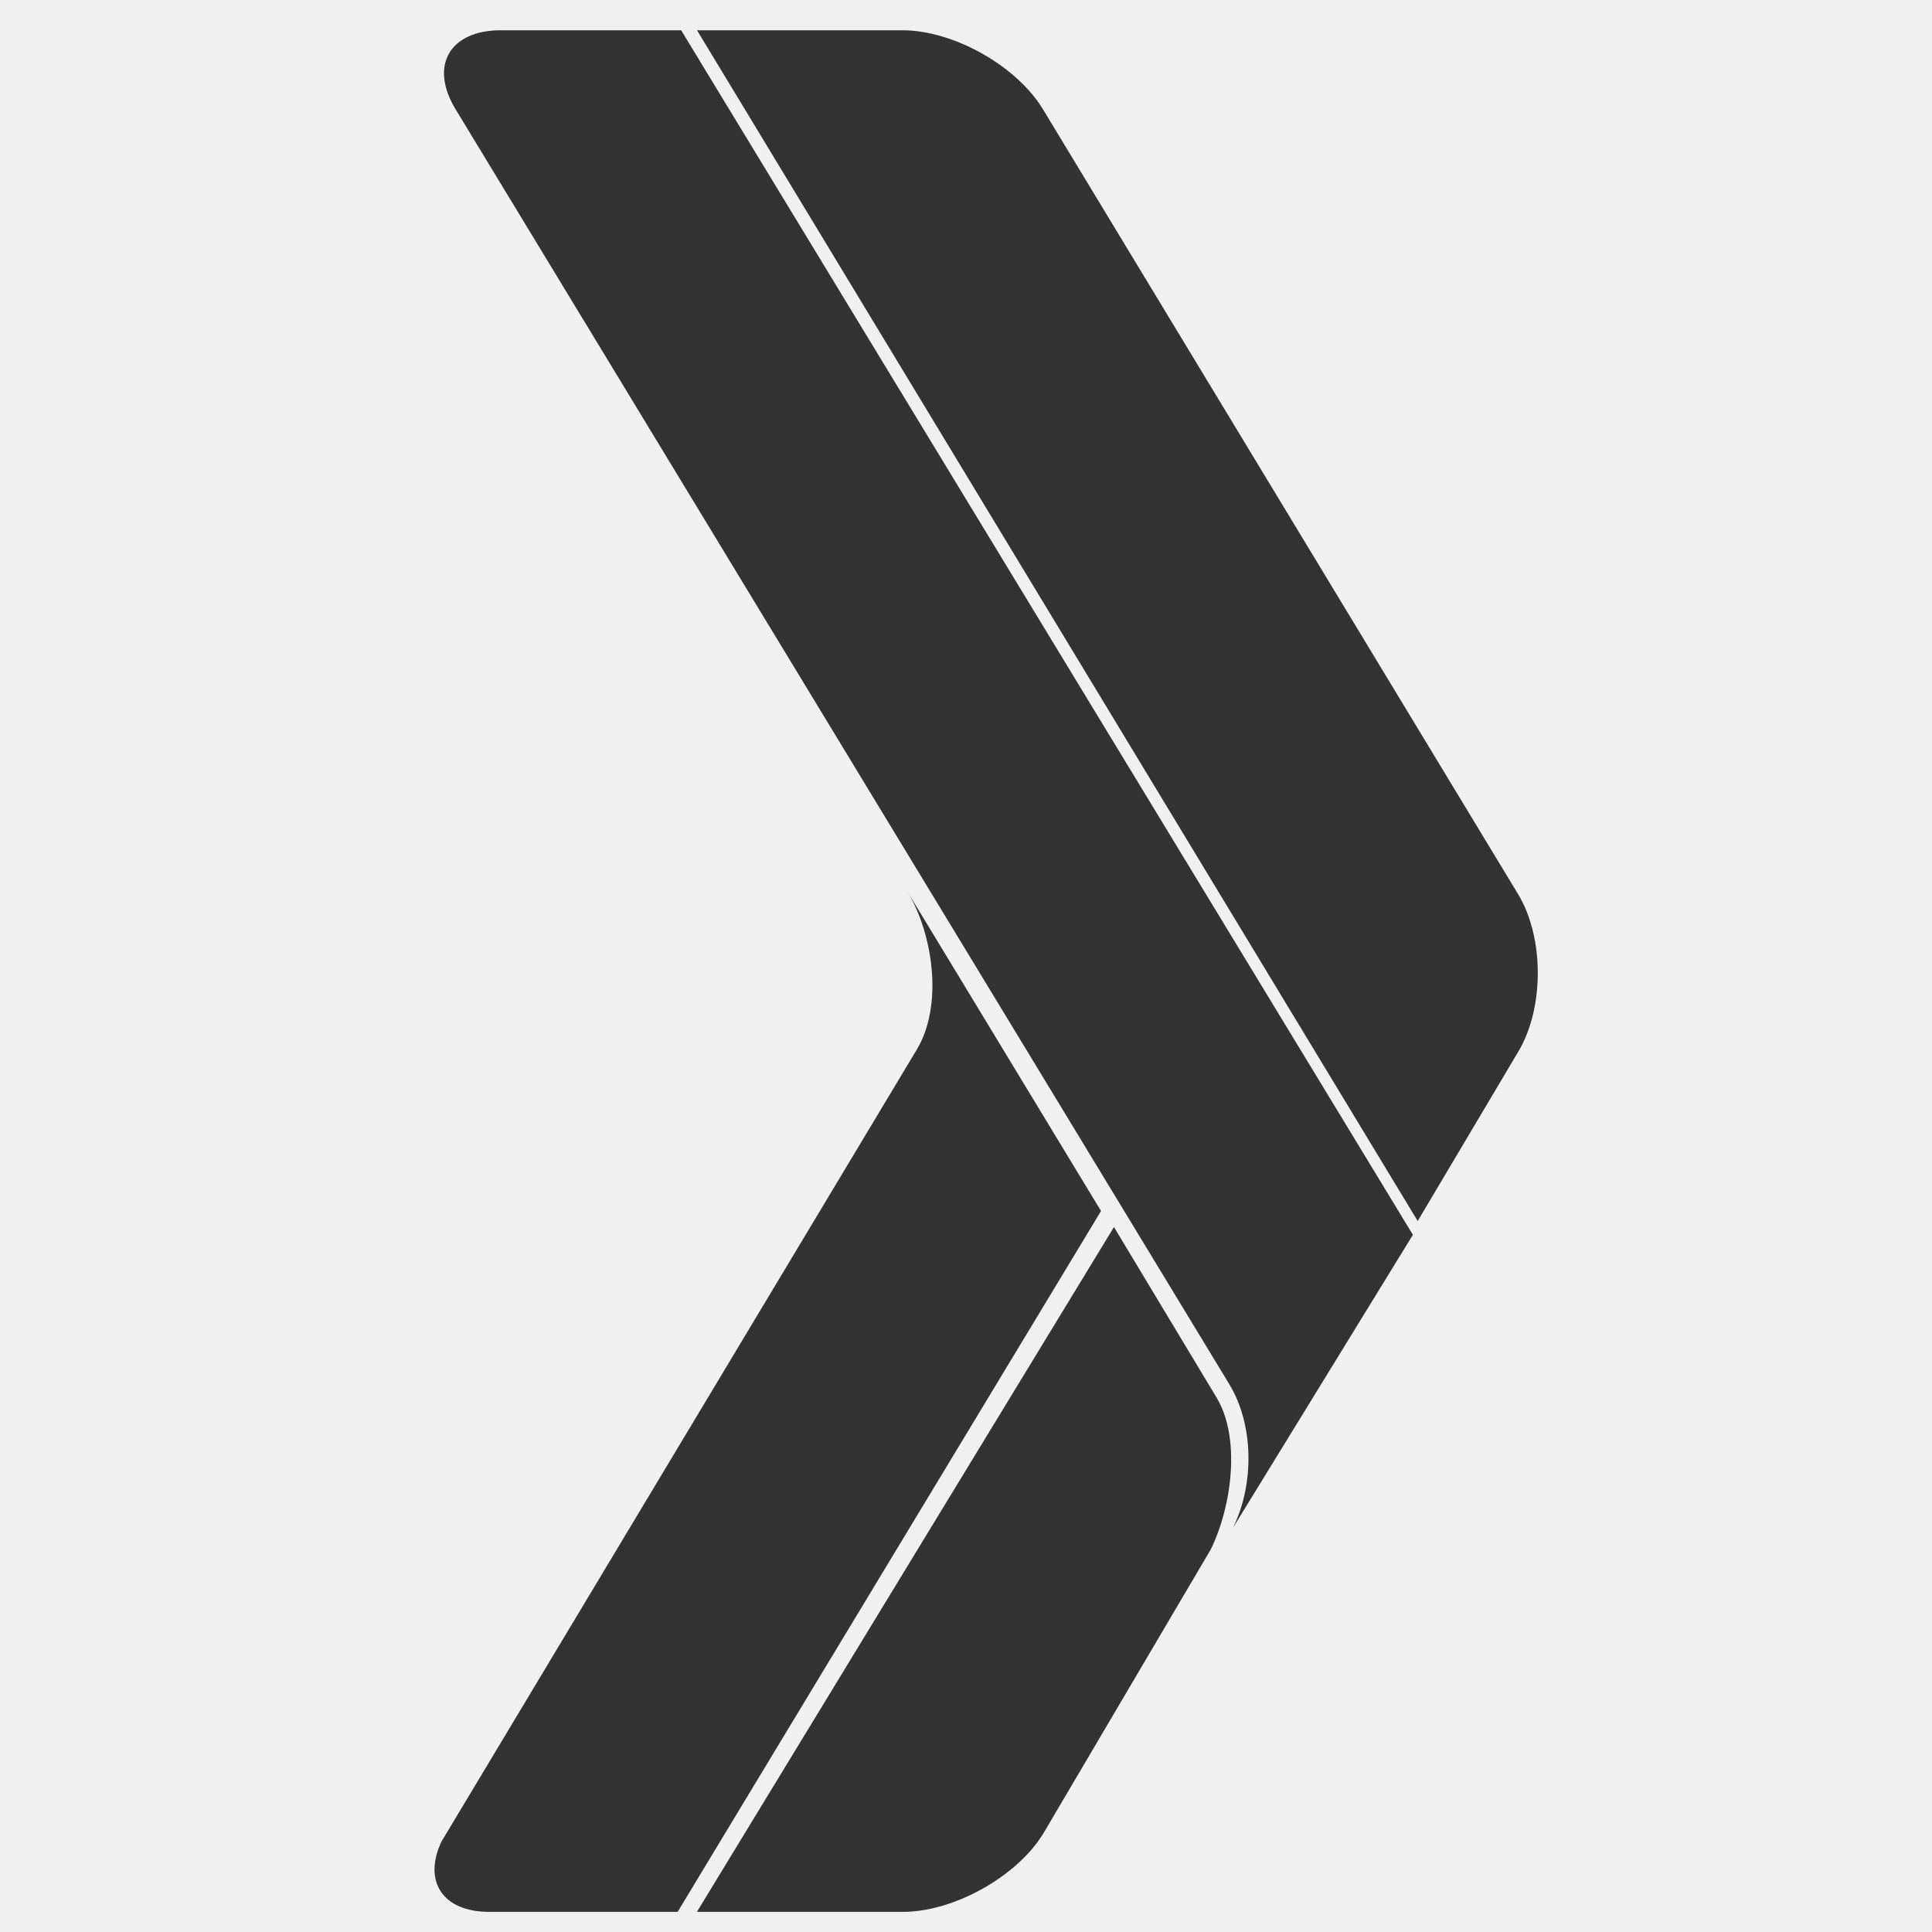
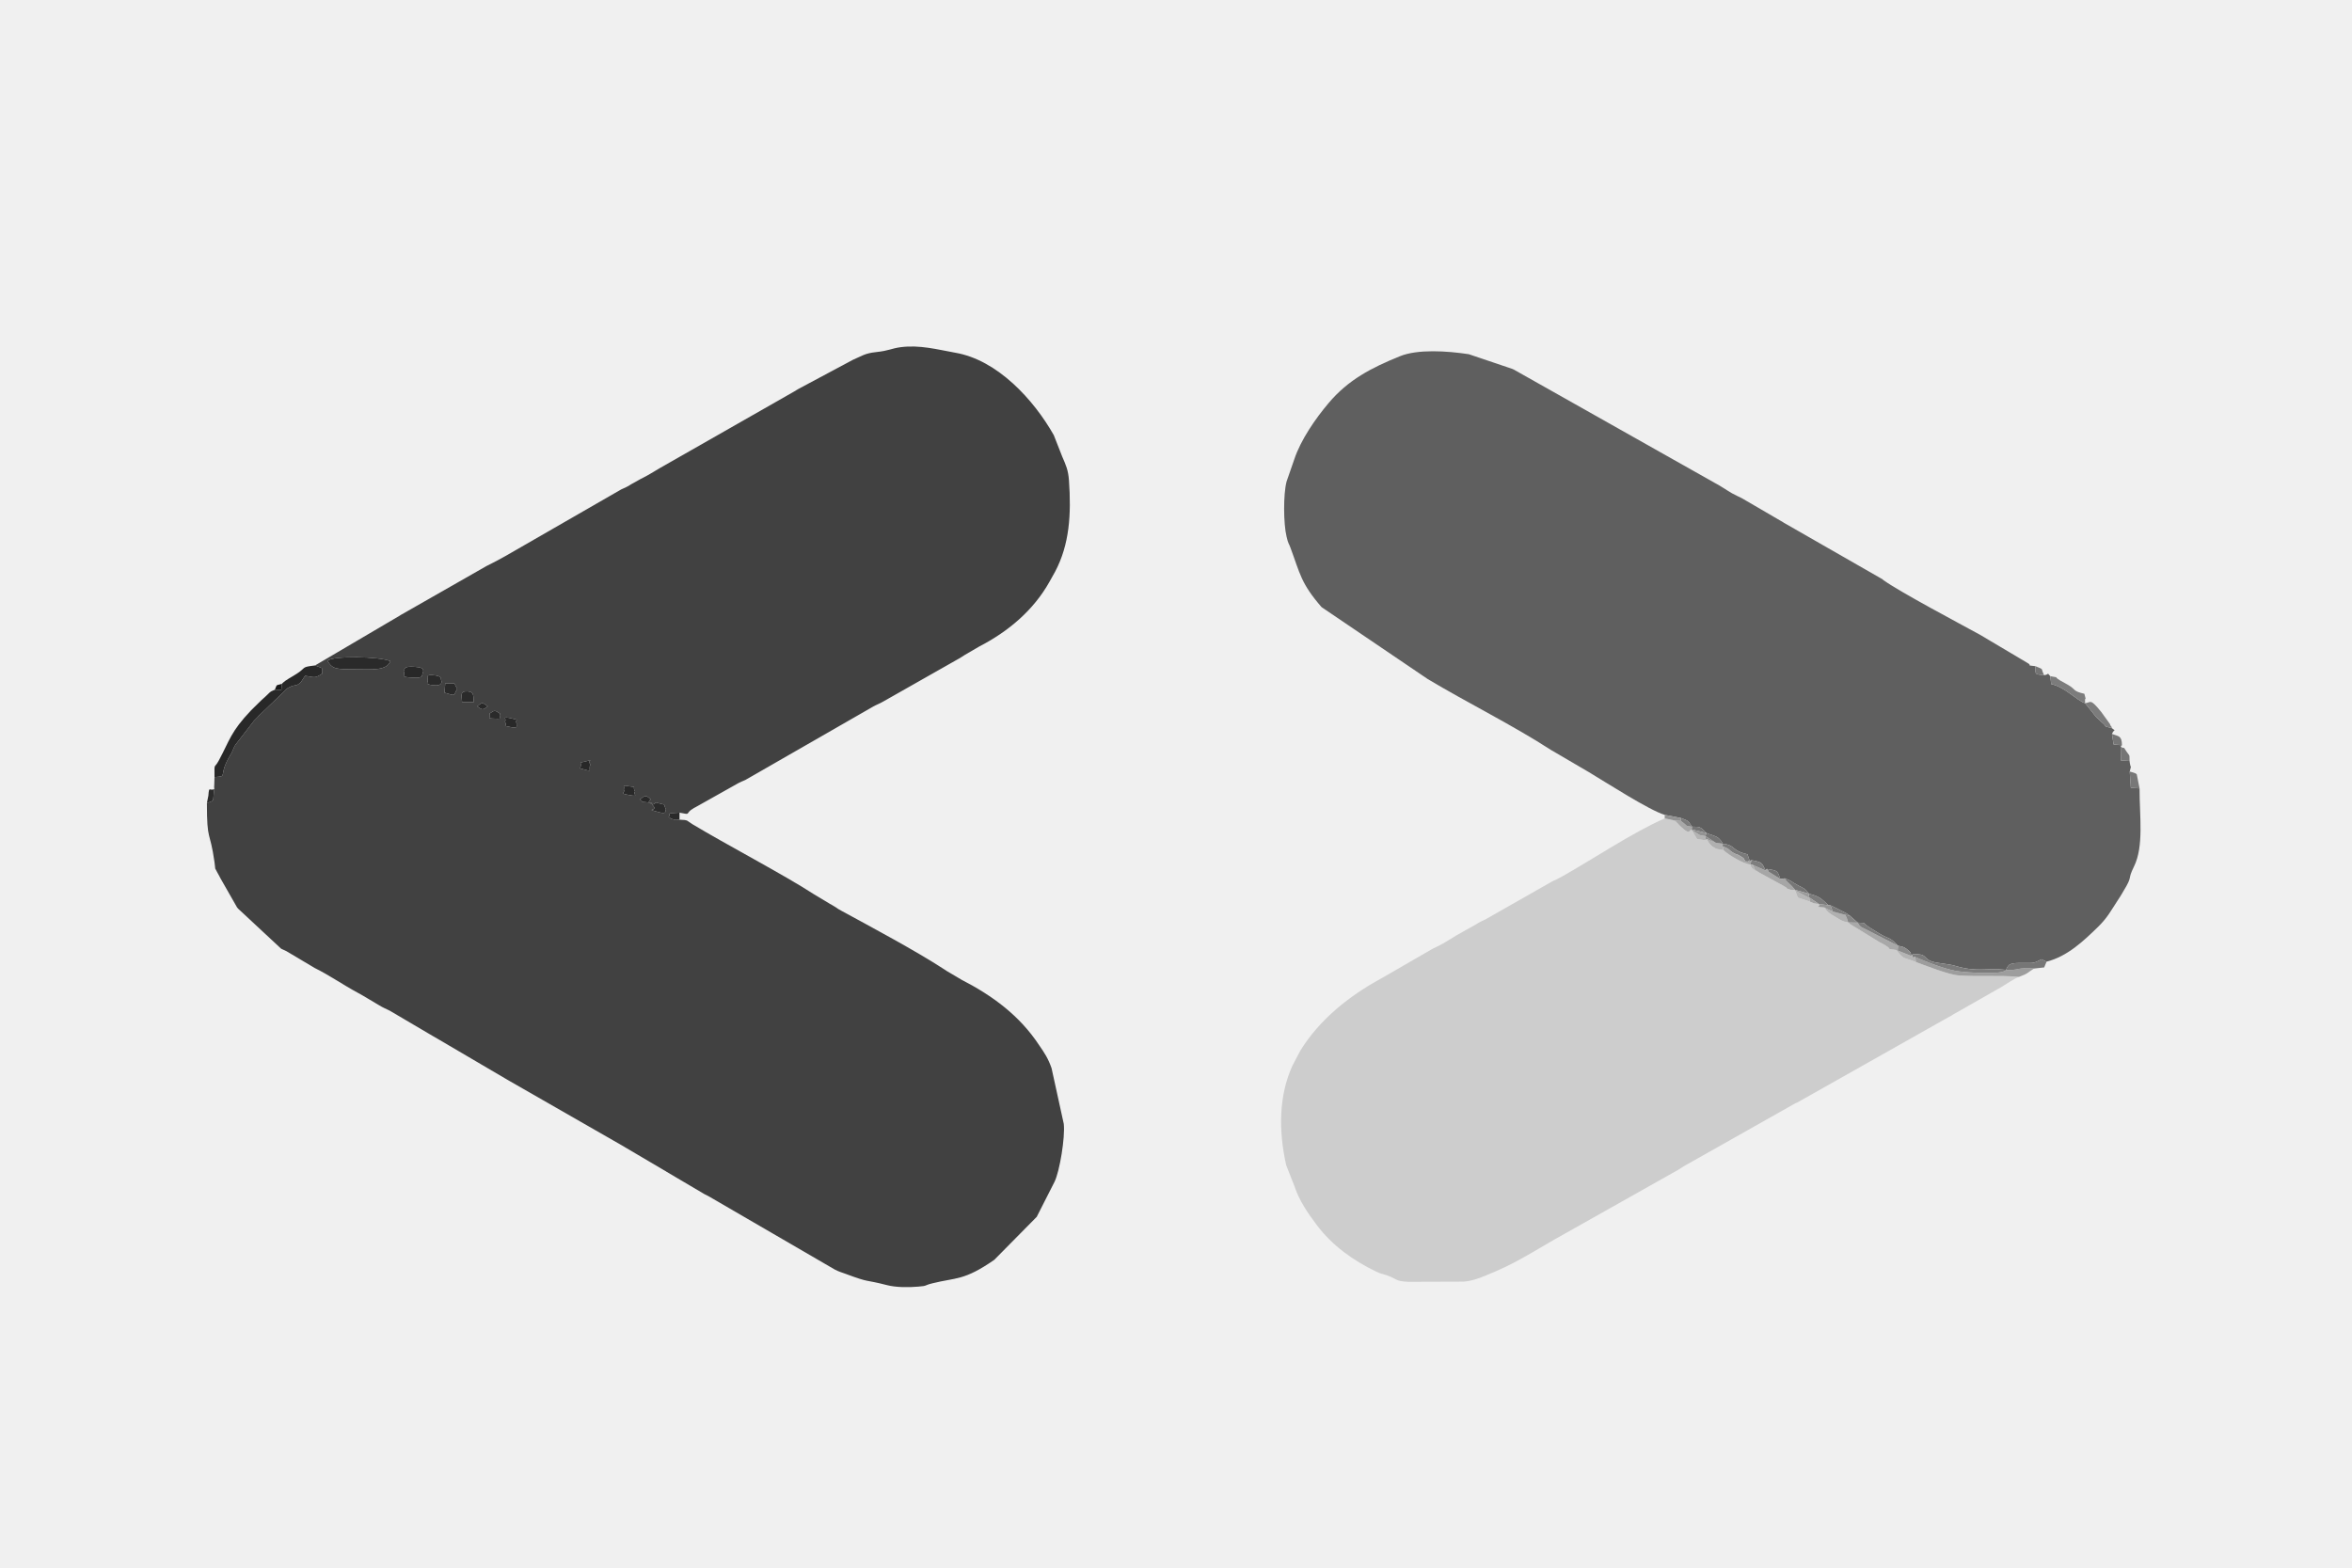
- <svg xmlns="http://www.w3.org/2000/svg" xmlns:xlink="http://www.w3.org/1999/xlink" height="500" width="500">
+ <svg xmlns="http://www.w3.org/2000/svg" xml:space="preserve" width="127mm" height="84.667mm" version="1.1" style="shape-rendering:geometricPrecision; text-rendering:geometricPrecision; image-rendering:optimizeQuality; fill-rule:evenodd; clip-rule:evenodd" viewBox="0 0 12700 8467">
  <defs>
-     <path id="a" d="m108.108.445-107.934 177.233h53.295c13.195 0 29.589-9.136 36.396-20.35l43.273-73.412c5.544-11.313 7.812-28.985 1.48-39.412l-26.51-44.06z" />
-     <path id="b" d="m122.856.229c6.754 11.205 9.195 29.549 2.44 40.795l-123.063 205.053c-4.75 10.134.19 18.168 12.4 18.168h48.737l109.573-181.385-50.087-82.63z" />
-     <path id="c" d="m14.75.834c-13.254 0-18.517 9.202-11.706 20.413l200.262 329.995c6.336 10.466 6.527 25.736.98 37.092l46.527-75.765-189.368-311.735z" />
-     <path id="d" d="m212.69 224.402-122.974-203.147c-6.799-11.218-23.166-20.42-36.336-20.42h-53.177l186.509 308.165 25.98-43.745c6.804-11.264 6.804-29.636-.003-40.854z" />
-     <mask id="e" fill="#fff">
-       <use fill="none" xlink:href="#a" />
-     </mask>
-     <mask id="f" fill="#fff">
-       <use fill="none" xlink:href="#b" />
-     </mask>
-     <mask id="g" fill="#fff">
-       <use fill="none" xlink:href="#c" />
-     </mask>
-     <mask id="h" fill="#fff">
-       <use fill="none" xlink:href="#d" />
-     </mask>
+     <style type="text/css">
+    
+     .fil24 {fill:#181818}
+     .fil3 {fill:#282828}
+     .fil4 {fill:#2A2A2A}
+     .fil13 {fill:#2B2B2B}
+     .fil17 {fill:#2C2C2C}
+     .fil0 {fill:#414141}
+     .fil1 {fill:#5F5F5F}
+     .fil20 {fill:#747474}
+     .fil8 {fill:#767676}
+     .fil11 {fill:#787878}
+     .fil10 {fill:#7A7A7A}
+     .fil6 {fill:#7C7C7C}
+     .fil15 {fill:#7E7E7E}
+     .fil21 {fill:#868686}
+     .fil16 {fill:#8A8A8A}
+     .fil26 {fill:#8F8F8F}
+     .fil19 {fill:#939393}
+     .fil22 {fill:#959595}
+     .fil23 {fill:#9B9B9B}
+     .fil5 {fill:#9D9D9D}
+     .fil25 {fill:#A1A1A1}
+     .fil9 {fill:#A6A6A6}
+     .fil7 {fill:#A8A8A8}
+     .fil12 {fill:#B0B0B0}
+     .fil14 {fill:#B4B4B4}
+     .fil18 {fill:#B6B6B6}
+     .fil2 {fill:#CDCDCD}
+    
+   </style>
  </defs>
-   <g fill="none" fill-rule="nonzero">
-     <g transform="translate(180.185 317.113)">
-       <use fill="#333" xlink:href="#a" />
-       <path d="m-236.187-71.273c14.724-11.369 38.745-35.677 45.303-76.802-10.771.012-18.883-7.996-18.883-17.872s8.112-17.884 18.115-17.884 18.115 8.008 18.115 17.884c0 5.817-2.85 11.017-7.202 14.283 14.127 12.196 56.1 44.14 117.473 52.889-8.813-60.61-41.18-102.064-53.536-116.012a18.267 18.267 0 0 1 -14.467 7.11c-10.003 0-18.114-8.008-18.114-17.884s8.111-17.884 18.114-17.884c10.004 0 18.115 8.008 18.115 17.884 41.641-5.716 66.262-29.432 77.778-43.968-6.437-2.744-10.956-9.08-10.956-16.44 0-9.877 8.11-17.885 18.114-17.885 10.105 0 18.216 8.008 18.216 17.884 0 7.361-4.519 13.697-10.957 16.44 11.516 14.537 36.137 38.253 77.792 44.725-.012-10.632 8.098-18.64 18.103-18.64 10.004 0 18.114 8.008 18.114 17.884s-8.11 17.884-18.114 17.884a18.267 18.267 0 0 1 -14.467-7.11c-12.355 13.947-44.724 55.402-53.577 116.012 61.414-8.75 103.386-40.693 117.514-52.89-4.352-3.265-7.202-8.465-7.202-14.282 0-9.876 8.11-17.884 18.115-17.884 10.004 0 18.114 8.008 18.114 17.884s-8.11 17.884-18.114 17.884c5.79 41.113 29.81 65.42 44.536 76.79 2.775-6.354 9.195-10.816 16.652-10.816 10.002 0 18.115 8.007 18.115 17.883 0 9.877-8.113 17.884-18.115 17.884-7.457 0-13.877-4.461-16.652-10.817-14.727 11.37-38.746 35.678-45.303 76.802 10.771-.011 18.881 7.997 18.881 17.873s-8.11 17.884-18.114 17.884c-10.005 0-18.115-8.008-18.115-17.884 0-5.817 2.85-11.017 7.202-14.283-14.127-12.196-56.1-44.139-117.473-52.888 8.812 60.607 41.18 102.065 53.537 116.011a18.267 18.267 0 0 1 14.467-7.11c10.004 0 18.114 8.008 18.114 17.884s-8.11 17.885-18.114 17.885c-10.005 0-18.115-8.009-18.115-17.885-41.643 5.716-66.263 29.432-77.78 43.969 6.437 2.742 10.957 9.079 10.957 16.44 0 9.876-8.11 17.884-18.115 17.884-10.105 0-18.215-8.008-18.215-17.884 0-7.361 4.518-13.698 10.956-16.44-11.516-14.537-36.138-38.253-77.791-44.727.013 10.634-8.098 18.643-18.102 18.643-10.003 0-18.114-8.009-18.114-17.885s8.111-17.884 18.114-17.884a18.267 18.267 0 0 1 14.467 7.11c12.355-13.946 44.721-55.404 53.575-116.011-61.413 8.75-103.385 40.692-117.513 52.888 4.353 3.266 7.202 8.466 7.202 14.283 0 9.876-8.112 17.884-18.115 17.884s-18.115-8.008-18.115-17.884 8.112-17.884 18.115-17.884c-5.79-41.113-29.81-65.42-44.535-76.791-2.777 6.355-9.196 10.817-16.652 10.817-10.004 0-18.115-8.007-18.115-17.884 0-9.876 8.111-17.883 18.115-17.883 7.456 0 13.875 4.46 16.652 10.816zm60.637 61.117c40.921-34.05 104.76-41.701 136.665-43.338-1.866 31.54-9.649 94.417-44.08 134.746 0 0 28.833 6.39 54.807 34.07 26.006-27.692 54.787-34.07 54.787-34.07-34.431-40.33-42.215-103.206-43.891-134.758 31.716 1.648 95.556 9.3 136.477 43.35 0 0 6.463-28.425 34.448-54.053-27.974-25.558-34.448-54.045-34.448-54.045-40.921 34.05-104.761 41.702-136.666 43.338 1.866-31.537 9.649-94.416 44.08-134.745 0 0-28.78-6.38-54.734-33.994-26.028 27.603-54.86 33.994-54.86 33.994 34.43 40.33 42.214 103.208 43.891 134.758-31.717-1.65-95.555-9.3-136.476-43.351 0 0-6.463 28.425-34.45 54.049 27.984 25.612 34.45 54.05 34.45 54.05z" fill="#fff" mask="url(#e)" opacity=".5" />
-     </g>
-     <g transform="translate(112 230.548)">
-       <use fill="#333" xlink:href="#b" />
-       <path d="m-166.356 14.642c14.615-11.4 38.457-35.771 44.966-77.003-10.69.012-18.742-8.017-18.742-17.918 0-9.902 8.051-17.931 17.98-17.931 9.93 0 17.98 8.029 17.98 17.93 0 5.832-2.827 11.046-7.148 14.32 14.022 12.228 55.683 44.257 116.601 53.028-8.747-60.769-40.874-102.33-53.138-116.315-3.284 4.308-8.512 7.128-14.36 7.128-9.929 0-17.98-8.029-17.98-17.93 0-9.902 8.051-17.932 17.98-17.932 9.93 0 17.98 8.03 17.98 17.931 41.333-5.73 65.771-29.508 77.202-44.083-6.39-2.75-10.875-9.102-10.875-16.483 0-9.902 8.05-17.93 17.98-17.93 10.03 0 18.08 8.028 18.08 17.93 0 7.38-4.485 13.733-10.875 16.483 11.43 14.575 35.868 38.352 77.214 44.841-.012-10.66 8.038-18.689 17.969-18.689 9.93 0 17.98 8.03 17.98 17.931 0 9.902-8.05 17.931-17.98 17.931-5.848 0-11.076-2.82-14.36-7.128-12.263 13.985-44.392 55.546-53.18 116.315 60.959-8.772 102.62-40.8 116.643-53.028-4.32-3.274-7.149-8.488-7.149-14.32 0-9.901 8.05-17.93 17.98-17.93s17.98 8.029 17.98 17.93c0 9.903-8.05 17.932-17.98 17.932 5.748 41.22 29.59 65.59 44.206 76.99 2.755-6.371 9.127-10.845 16.529-10.845 9.928 0 17.98 8.028 17.98 17.93 0 9.903-8.052 17.93-17.98 17.93-7.402 0-13.774-4.472-16.529-10.845-14.617 11.4-38.458 35.771-44.966 77.003 10.69-.011 18.74 8.018 18.74 17.92 0 9.901-8.05 17.93-17.98 17.93s-17.98-8.029-17.98-17.93c0-5.832 2.83-11.046 7.149-14.32-14.022-12.228-55.683-44.255-116.601-53.027 8.746 60.766 40.875 102.331 53.138 116.315 3.284-4.309 8.512-7.129 14.36-7.129 9.93 0 17.98 8.03 17.98 17.93 0 9.903-8.05 17.932-17.98 17.932s-17.98-8.03-17.98-17.931c-41.335 5.73-65.772 29.508-77.203 44.083 6.389 2.75 10.875 9.103 10.875 16.483 0 9.902-8.05 17.931-17.98 17.931-10.03 0-18.08-8.029-18.08-17.93 0-7.381 4.485-13.735 10.875-16.484-11.43-14.575-35.87-38.352-77.215-44.843.014 10.662-8.038 18.69-17.967 18.69s-17.98-8.028-17.98-17.93 8.051-17.931 17.98-17.931c5.848 0 11.076 2.82 14.36 7.129 12.264-13.984 44.39-55.55 53.178-116.315-60.957 8.773-102.618 40.799-116.64 53.027 4.32 3.274 7.147 8.488 7.147 14.32 0 9.901-8.05 17.93-17.98 17.93-9.929 0-17.98-8.029-17.98-17.93 0-9.902 8.051-17.931 17.98-17.931-5.747-41.22-29.59-65.591-44.204-76.992-2.757 6.372-9.128 10.846-16.53 10.846-9.928 0-17.98-8.028-17.98-17.931 0-9.902 8.052-17.93 17.98-17.93 7.402 0 13.773 4.473 16.53 10.845zm60.187 61.277c40.617-34.14 103.982-41.811 135.649-43.452-1.85 31.623-9.575 94.663-43.75 135.098 0 0 28.618 6.407 54.4 34.16 25.813-27.766 54.38-34.16 54.38-34.16-34.175-40.435-41.9-103.476-43.565-135.11 31.48 1.653 94.847 9.324 135.464 43.463 0 0 6.415-28.499 34.192-54.194-27.766-25.624-34.192-54.186-34.192-54.186-40.618 34.139-103.985 41.81-135.653 43.451 1.852-31.62 9.578-94.662 43.753-135.097 0 0-28.566-6.396-54.327-34.083-25.836 27.676-54.453 34.083-54.453 34.083 34.174 40.435 41.9 103.478 43.565 135.11-31.482-1.653-94.846-9.325-135.463-43.464 0 0-6.415 28.499-34.194 54.19 27.776 25.679 34.194 54.19 34.194 54.19z" fill="#fff" mask="url(#f)" opacity=".5" />
-     </g>
-     <g transform="translate(114.841 7)">
-       <use fill="#333" xlink:href="#c" />
-       <path d="m-170.145 238.74c14.732-11.41 38.765-35.806 45.326-77.08-10.777.013-18.892-8.024-18.892-17.935 0-9.912 8.115-17.949 18.124-17.949 10.008 0 18.123 8.037 18.123 17.949 0 5.837-2.85 11.056-7.205 14.334 14.134 12.24 56.128 44.3 117.532 53.08-8.817-60.83-41.2-102.432-53.563-116.43a18.256 18.256 0 0 1 -14.474 7.135c-10.008 0-18.123-8.037-18.123-17.949 0-9.911 8.115-17.948 18.123-17.948 10.009 0 18.124 8.037 18.124 17.948 41.662-5.735 66.296-29.537 77.817-44.125-6.44-2.753-10.962-9.112-10.962-16.5 0-9.912 8.115-17.949 18.124-17.949 10.11 0 18.225 8.037 18.225 17.949 0 7.388-4.521 13.747-10.962 16.5 11.521 14.589 36.155 38.39 77.83 44.885-.012-10.67 8.103-18.707 18.112-18.707 10.01 0 18.124 8.037 18.124 17.948 0 9.912-8.114 17.949-18.124 17.949a18.256 18.256 0 0 1 -14.474-7.136c-12.361 14-44.746 55.602-53.604 116.43 61.445-8.78 103.439-40.84 117.573-53.08-4.353-3.277-7.205-8.496-7.205-14.333 0-9.912 8.114-17.949 18.124-17.949s18.124 8.037 18.124 17.949c0 9.911-8.115 17.948-18.124 17.948 5.793 41.26 29.825 65.656 44.558 77.067 2.777-6.378 9.2-10.856 16.661-10.856 10.007 0 18.124 8.036 18.124 17.948s-8.117 17.948-18.124 17.948c-7.461 0-13.884-4.477-16.66-10.855-14.734 11.41-38.766 35.806-45.326 77.079 10.776-.012 18.89 8.025 18.89 17.937 0 9.911-8.114 17.948-18.123 17.948-10.01 0-18.124-8.037-18.124-17.948 0-5.838 2.852-11.057 7.205-14.334-14.133-12.24-56.127-44.298-117.531-53.08 8.816 60.826 41.201 102.433 53.562 116.43a18.256 18.256 0 0 1 14.474-7.135c10.01 0 18.124 8.037 18.124 17.948 0 9.912-8.114 17.949-18.124 17.949s-18.124-8.037-18.124-17.949c-41.663 5.737-66.296 29.538-77.818 44.127 6.44 2.752 10.962 9.112 10.962 16.5 0 9.911-8.115 17.948-18.124 17.948-10.11 0-18.225-8.037-18.225-17.949 0-7.387 4.521-13.747 10.962-16.5-11.521-14.588-36.156-38.39-77.83-44.887.013 10.673-8.102 18.71-18.11 18.71-10.01 0-18.124-8.037-18.124-17.949 0-9.911 8.115-17.948 18.123-17.948a18.256 18.256 0 0 1 14.474 7.135c12.363-13.997 44.746-55.604 53.603-116.43-61.443 8.783-103.437 40.84-117.572 53.08 4.355 3.277 7.205 8.496 7.205 14.334 0 9.911-8.115 17.948-18.123 17.948-10.009 0-18.124-8.037-18.124-17.948 0-9.912 8.115-17.949 18.124-17.949-5.793-41.261-29.826-65.656-44.558-77.067-2.779 6.377-9.2 10.856-16.66 10.856-10.009 0-18.124-8.036-18.124-17.95 0-9.91 8.115-17.947 18.124-17.947 7.46 0 13.881 4.477 16.66 10.856zm60.668 61.337c40.941-34.173 104.813-41.852 136.734-43.494-1.867 31.653-9.654 94.757-44.103 135.232 0 0 28.847 6.413 54.835 34.193 26.02-27.793 54.814-34.193 54.814-34.193-34.448-40.475-42.235-103.579-43.913-135.245 31.732 1.654 95.604 9.333 136.546 43.506 0 0 6.466-28.527 34.465-54.247-27.988-25.65-34.465-54.24-34.465-54.24-40.942 34.172-104.814 41.851-136.736 43.494 1.867-31.651 9.654-94.757 44.102-135.232 0 0-28.794-6.401-54.76-34.116-26.042 27.705-54.888 34.118-54.888 34.118 34.447 40.475 42.235 103.58 43.912 135.243-31.733-1.655-95.603-9.334-136.544-43.507 0 0-6.466 28.528-34.467 54.244 27.998 25.704 34.467 54.244 34.467 54.244z" fill="#fff" mask="url(#g)" opacity=".5" />
-     </g>
-     <g transform="translate(180.185 7)">
-       <use fill="#333" xlink:href="#d" />
-       <path d="m-235.8 238.835c14.7-11.414 38.681-35.82 45.228-77.11-10.754.013-18.852-8.027-18.852-17.943 0-9.915 8.098-17.956 18.085-17.956s18.085 8.04 18.085 17.956c0 5.84-2.844 11.06-7.19 14.34 14.104 12.245 56.008 44.317 117.28 53.1-8.798-60.852-41.112-102.471-53.448-116.476-3.302 4.314-8.56 7.138-14.442 7.138-9.987 0-18.085-8.04-18.085-17.955 0-9.916 8.098-17.956 18.085-17.956 9.986 0 18.085 8.04 18.085 17.956 41.573-5.74 66.153-29.55 77.65-44.144-6.426-2.755-10.938-9.116-10.938-16.507 0-9.915 8.097-17.956 18.085-17.956 10.088 0 18.185 8.04 18.185 17.956 0 7.391-4.511 13.752-10.938 16.507 11.497 14.595 36.077 38.405 77.663 44.903-.011-10.675 8.086-18.715 18.074-18.715s18.085 8.04 18.085 17.956c0 9.915-8.097 17.955-18.085 17.955-5.882 0-11.14-2.824-14.443-7.138-12.335 14.005-44.651 55.624-53.49 116.477 61.314-8.784 103.217-40.856 117.322-53.101-4.345-3.279-7.19-8.5-7.19-14.34 0-9.915 8.097-17.956 18.085-17.956s18.085 8.04 18.085 17.956-8.097 17.956-18.085 17.956c5.78 41.277 29.76 65.682 44.463 77.098a18.12 18.12 0 0 1 16.625-10.86c9.986 0 18.085 8.039 18.085 17.954 0 9.917-8.1 17.956-18.085 17.956a18.12 18.12 0 0 1 -16.625-10.86c-14.702 11.414-38.682 35.82-45.229 77.11 10.754-.012 18.85 8.028 18.85 17.944 0 9.915-8.096 17.955-18.084 17.955s-18.085-8.04-18.085-17.955c0-5.84 2.845-11.061 7.19-14.34-14.104-12.245-56.007-44.316-117.28-53.1 8.797 60.85 41.113 102.473 53.448 116.476 3.302-4.315 8.561-7.139 14.443-7.139 9.988 0 18.085 8.04 18.085 17.956s-8.097 17.956-18.085 17.956-18.085-8.04-18.085-17.956c-41.575 5.739-66.154 29.55-77.652 44.144 6.426 2.753 10.938 9.116 10.938 16.507 0 9.915-8.097 17.955-18.085 17.955-10.088 0-18.185-8.04-18.185-17.955 0-7.391 4.51-13.754 10.938-16.507-11.497-14.595-36.078-38.405-77.664-44.905.014 10.677-8.085 18.717-18.071 18.717-9.987 0-18.085-8.04-18.085-17.956s8.098-17.956 18.085-17.956c5.881 0 11.14 2.824 14.442 7.139 12.336-14.003 44.65-55.626 53.489-116.476-61.312 8.785-103.216 40.855-117.32 53.1 4.345 3.279 7.19 8.5 7.19 14.34 0 9.915-8.099 17.955-18.086 17.955s-18.085-8.04-18.085-17.955c0-9.916 8.098-17.956 18.085-17.956-5.78-41.278-29.761-65.683-44.461-77.098a18.124 18.124 0 0 1 -16.626 10.86c-9.986 0-18.085-8.04-18.085-17.956 0-9.915 8.099-17.955 18.085-17.955a18.122 18.122 0 0 1 16.626 10.86zm60.537 61.362c40.854-34.187 104.588-41.869 136.44-43.512-1.862 31.667-9.632 94.795-44.007 135.286 0 0 28.785 6.416 54.717 34.207 25.964-27.804 54.697-34.207 54.697-34.207-34.375-40.491-42.145-103.62-43.819-135.298 31.664 1.655 95.4 9.337 136.253 43.524 0 0 6.452-28.539 34.392-54.27-27.928-25.66-34.392-54.261-34.392-54.261-40.854 34.186-104.589 41.869-136.442 43.511 1.863-31.663 9.634-94.793 44.008-135.285 0 0-28.733-6.404-54.644-34.13-25.985 27.714-54.77 34.13-54.77 34.13 34.374 40.492 42.145 103.622 43.82 135.298-31.666-1.655-95.4-9.337-136.253-43.524 0 0-6.452 28.538-34.393 54.265 27.938 25.715 34.393 54.266 34.393 54.266z" fill="#fff" mask="url(#h)" opacity=".5" />
+   <g id="Слой_x0020_1">
+     <g id="_794687408">
+       <path class="fil0" d="M3521 4346c34,-8 -3,-18 39,-7 42,12 17,-3 36,32 -8,5 10,29 -37,16 -92,-25 7,0 -38,-41zm-66 -29c34,-25 32,-21 59,0 -41,33 55,23 -23,16 -37,-4 -12,2 -36,-16zm-88 -55c14,-10 -22,-25 32,-15 46,8 11,-7 30,29 -15,12 27,29 -32,18 -62,-11 -14,-11 -30,-32zm-178 -135c-19,36 25,45 -57,23 16,-42 -18,-26 23,-36 67,-16 7,-6 34,13zm-441 -202c-43,-11 -4,8 -22,-29 15,-10 -28,-32 44,-14 40,10 7,-1 20,28 -6,4 18,30 -42,15zm-106 -70c29,-19 27,-22 59,0 -15,22 29,29 -34,26 -49,-2 -10,-4 -25,-26zm-65 -40c26,-20 22,-26 57,0 -27,18 -26,23 -57,0zm-52 -81c37,2 30,28 33,58l-63 0c-2,-37 -13,-60 30,-58zm-56 -14c-23,39 -4,40 -69,21l4 -50c72,2 39,-9 65,29zm-130 -19c-55,-7 -21,-12 -31,-36 9,-6 -18,-26 44,-17 38,6 25,20 32,31 -1,0 8,28 -45,22zm-95 -99c52,4 37,19 42,23 -12,22 7,39 -56,35 -79,-4 -36,-10 -51,-35 10,-7 -9,-30 65,-23zm-312 13c-117,0 -135,1 -164,-46 25,-28 284,-24 340,2 -21,52 -97,44 -176,44zm-231 -21c55,22 32,6 39,44 -43,28 -40,19 -93,12l-22 34c-29,27 -27,9 -65,29 -3,1 -6,3 -9,5l-153 147c-23,25 -2,3 -26,27l-102 132c-1,3 -3,6 -5,9 -1,3 -3,6 -4,9 -4,8 -6,16 -12,27 -2,3 -4,6 -5,8 -72,121 -8,114 -86,120 0,11 -1,26 -1,36 -1,37 -2,-5 0,29 -11,72 7,58 -40,75 0,215 16,142 41,319 8,55 -4,17 19,63 0,0 12,21 14,26l89 156c2,2 4,5 6,7l232 216c15,8 13,5 28,13l153 91c81,40 153,91 233,134 39,21 71,42 111,65 28,17 32,17 62,32l231 136c23,13 4,2 26,15l368 216c2,1 6,3 8,5 3,1 6,3 9,5l621 356c2,2 6,3 8,5l197 116c2,1 6,3 8,5 3,1 6,3 9,5 2,1 6,3 8,5l205 121c14,7 10,5 27,14l678 394c21,11 39,16 58,23 137,51 96,28 224,61 46,12 114,13 168,8 53,-4 28,-6 77,-18 128,-32 170,-13 334,-127l229 -232 96 -189c28,-57 58,-241 50,-313l-66 -301c-18,-52 -38,-82 -67,-124 -105,-159 -249,-266 -420,-354l-59 -35c-24,-14 -11,-6 -34,-21 -155,-101 -390,-226 -553,-315 -26,-14 -14,-8 -34,-21l-25 -15c-3,-1 -7,-3 -9,-5l-85 -51c-153,-100 -475,-269 -654,-377 -33,-20 -19,-22 -69,-24 -13,0 -17,3 -27,0 -26,-7 -16,-4 -32,-15 19,-18 -26,-19 59,-23 68,14 26,5 75,-23 3,-2 6,-4 9,-5l235 -132c25,-13 29,-11 55,-27l672 -386c20,-11 35,-16 54,-27l416 -236c3,-2 17,-11 25,-16l77 -45c155,-80 293,-194 381,-352 12,-21 17,-31 29,-52 78,-147 88,-310 75,-494 -4,-56 -17,-83 -36,-127l-46 -117c-108,-191 -304,-406 -532,-445 -99,-18 -192,-43 -294,-30 -53,7 -61,19 -136,27 -58,6 -77,22 -122,41l-292 156c-10,5 -21,13 -25,15l-726 414c-38,22 -61,38 -104,59l-52 29c-23,14 -3,3 -26,15 -13,7 -13,5 -28,13l-594 342c-3,2 -6,4 -9,5l-17 10c-37,21 -64,35 -106,56l-459 262c-2,1 -6,3 -8,5l-459 270z" />
+       <path class="fil1" d="M8989 4401l87 17c48,17 38,17 61,47 44,0 44,0 77,34 18,8 42,13 59,23 8,5 13,11 20,19l10 16c71,8 42,36 133,57 26,80 10,16 -8,42l30 -10c60,11 55,14 76,56l6 -9c59,9 57,8 73,54l25 -3c43,16 31,17 75,40 35,18 32,14 55,43 58,14 68,28 105,62l11 1c39,17 4,2 34,16 2,1 19,10 27,14 27,14 21,9 44,26l42 37c55,3 17,-3 70,30 21,13 32,20 47,29 53,32 52,14 101,66 17,4 28,3 46,17 34,27 17,20 28,39l5 -11c83,-2 53,22 104,40 30,10 86,12 124,23 123,37 169,10 276,22 14,-33 21,-38 98,-37 57,1 53,0 94,-20l27 13c113,-29 199,-111 280,-190 50,-50 66,-83 104,-141 17,-25 14,-22 31,-50 54,-89 18,-54 57,-133 54,-110 30,-269 30,-422l-47 -3 -6 -88c11,-49 6,-1 -1,-57l-47 -3 -1 -75 7 -7 -45 -4 -9 -57c12,-30 24,-11 0,-31 -55,-15 -21,-3 -50,-28 -14,-11 -25,-23 -35,-32l-60 -75c-44,-14 -111,-89 -183,-103l-5 -43c-23,-23 1,-11 -33,-5 -45,-8 -50,4 -47,-49 -57,-6 -13,-1 -44,-18l-256 -152c-113,-62 -427,-228 -520,-294 -2,-2 -5,-4 -7,-6l-527 -302c-2,-1 -6,-3 -8,-5l-223 -130c-24,-12 -30,-14 -54,-27 -31,-18 -65,-42 -93,-56l-1085 -612c-3,-1 -6,-3 -9,-4l-234 -79c-119,-18 -276,-28 -372,11 -153,62 -279,127 -385,253 -71,84 -150,198 -185,303l-42 121c-18,68 -17,228 0,297 9,41 14,39 21,60 52,140 56,192 168,321l574 389c209,125 464,252 664,382l205 120c95,57 328,207 410,231z" />
+       <path class="fil2" d="M10902 5276c-111,-10 -216,0 -326,-8 -57,-4 -179,-54 -231,-72 -75,-31 -59,-8 -107,-66l9 2c-93,-15 6,9 -101,-45l-159 -98c-1,-5 -5,-5 -7,-7 -35,-6 -39,-12 -76,-34 -14,-8 -20,-11 -32,-22 -19,-18 -11,-13 -21,-25 -63,-6 -18,1 -29,-18 -30,-6 -18,0 -48,-13l-66 -22 -15 -39 0 -3c-20,0 -13,4 -35,-4 -33,-12 13,6 -25,-16l-135 -74c-31,-16 -9,0 -31,-18 -17,-14 -9,-12 -16,-25 -40,-4 -121,-54 -145,-78 -30,-6 -34,-1 -59,-19 -17,-12 -22,-26 -32,-41l-6 7 -45 -6c-12,-18 -15,-26 -28,-47l-1 -5c-18,4 -5,44 -91,-48l-55 -12c-170,74 -392,223 -558,316 -12,7 -23,11 -27,14 -20,9 -12,5 -27,13l-355 202c-27,14 -28,12 -53,28l-105 59c-37,22 -60,39 -103,60 -32,16 -17,7 -44,23l-258 149c-173,94 -334,222 -438,391l-42 80c-74,162 -76,351 -34,538l46 117c23,71 71,143 119,206 83,111 197,192 319,251 31,15 25,9 60,21 59,21 42,31 115,35l299 -1c60,-4 116,-32 174,-56 127,-54 249,-135 369,-201l616 -347c30,-18 25,-17 51,-31l581 -328c3,-2 7,-3 10,-4l815 -460c23,-12 3,-1 26,-15l260 -148c29,-17 68,-45 97,-56z" />
+       <path class="fil3" d="M1522 3693l-3 33 -35 -1c-33,14 -21,10 -52,38 -7,6 -12,11 -21,19l-55 54c-112,118 -115,161 -175,272 -26,48 -23,6 -23,89 78,-6 14,1 86,-120 1,-2 3,-5 5,-8 6,-11 8,-19 12,-27 1,-3 3,-6 4,-9 2,-3 4,-6 5,-9l102 -132c24,-24 3,-2 26,-27l153 -147c3,-2 6,-4 9,-5 38,-20 36,-2 65,-29l22 -34c53,7 50,16 93,-12 -7,-38 16,-22 -39,-44 -76,9 -46,10 -96,43 -28,19 -61,33 -83,56z" />
+       <path class="fil4" d="M1768 3569c29,47 47,46 164,46 79,0 155,8 176,-44 -56,-26 -315,-30 -340,-2z" />
+       <path class="fil5" d="M10902 5276c50,-18 46,-23 81,-45 -85,-9 -91,13 -151,7 -2,1 2,6 -25,12 -48,11 -208,2 -250,-7 -70,-14 -154,-48 -215,-74l3 27c52,18 174,68 231,72 110,8 215,-2 326,8z" />
+       <path class="fil6" d="M10342 5169c61,26 145,60 215,74 42,9 202,18 250,7 27,-6 23,-11 25,-12 -107,-12 -153,15 -276,-22 -38,-11 -94,-13 -124,-23 -51,-18 -21,-42 -104,-40 0,22 -6,18 14,16z" />
+       <path class="fil6" d="M11259 3798c-3,-53 11,6 -4,-51 -65,-15 -42,-21 -88,-48l-43 -24c-44,-27 7,-11 -53,-23l5 43c72,14 139,89 183,103z" />
+       <path class="fil7" d="M10247 5132l2 -24 -200 -102c-13,-11 -10,-12 -18,-23l-51 -1c2,2 6,2 7,7l159 98c107,54 8,30 101,45z" />
+       <path class="fil8" d="M10832 5238c60,6 66,-16 151,-7l55 -6 13 -31 -27 -13c-41,20 -37,21 -94,20 -77,-1 -84,4 -98,37z" />
+       <path class="fil9" d="M9498 4712l135 74c38,22 -8,4 25,16 22,8 15,4 35,4l-17 -20 -32 -31 -6 -11 -25 3 -58 -36c-2,-1 -6,-3 -7,-9 -2,-5 -5,-6 -8,-9l-6 9 -70 -31c22,40 -17,5 34,41z" />
+       <path class="fil6" d="M11404 3933c-2,-4 -4,-14 -5,-12 -2,2 -5,-8 -6,-11l-47 -65c-61,-75 -54,-51 -87,-47l60 75c10,9 21,21 35,32 29,25 -5,13 50,28z" />
+       <path class="fil3" d="M2179 3625c15,25 -28,31 51,35 63,4 44,-13 56,-35 -5,-4 10,-19 -42,-23 -74,-7 -55,16 -65,23z" />
+       <path class="fil4" d="M2308 3665c10,24 -24,29 31,36 53,6 44,-22 45,-22 -7,-11 6,-25 -32,-31 -62,-9 -35,11 -44,17z" />
+       <path class="fil10" d="M9428 4656c18,-26 34,38 8,-42 -91,-21 -62,-49 -133,-57l-2 13c50,21 25,17 62,38 14,8 17,5 28,12 40,26 10,0 37,36z" />
+       <path class="fil6" d="M10249 5108c-49,-52 -48,-34 -101,-66 -15,-9 -26,-16 -47,-29 -53,-33 -15,-27 -70,-30 8,11 5,12 18,23l200 102z" />
+       <path class="fil4" d="M2495 3792l63 0c-3,-30 4,-56 -33,-58 -43,-2 -32,21 -30,58z" />
+       <path class="fil11" d="M11553 4258l-15 -76c-8,-9 -31,-12 -38,-15l6 88 47 3z" />
+       <path class="fil4" d="M2400 3741c65,19 46,18 69,-21 -26,-38 7,-27 -65,-29l-4 50z" />
+       <path class="fil9" d="M9451 4669l7 -23 -30 10c-27,-36 3,-10 -37,-36 -11,-7 -14,-4 -28,-12 -37,-21 -12,-17 -62,-38l5 21c24,24 105,74 145,78z" />
+       <path class="fil12" d="M9980 4982c-9,-23 -1,-11 -16,-41l-68 -18c-21,-10 -21,-8 -45,-22 10,12 2,7 21,25 12,11 18,14 32,22 37,22 41,28 76,34z" />
+       <path class="fil13" d="M3560 4339c-42,-11 -5,-1 -39,7 45,41 -54,16 38,41 47,13 29,-11 37,-16 -19,-35 6,-20 -36,-32z" />
+       <path class="fil3" d="M2726 3896c18,37 -21,18 22,29 60,15 36,-11 42,-15 -13,-29 20,-18 -20,-28 -72,-18 -29,4 -44,14z" />
+       <path class="fil3" d="M3399 4247c-54,-10 -18,5 -32,15 16,21 -32,21 30,32 59,11 17,-6 32,-18 -19,-36 16,-21 -30,-29z" />
+       <path class="fil8" d="M9676 4786l17 20 64 18c3,1 7,2 11,3 -23,-29 -20,-25 -55,-43 -44,-23 -32,-24 -75,-40l6 11 32 31z" />
+       <path class="fil8" d="M11499 4110c0,-40 0,-26 -15,-49 -29,-44 -4,-7 -33,-29l1 75 47 3z" />
+       <path class="fil6" d="M9768 4846l54 37 51 6c-37,-34 -47,-48 -105,-62l-3 21 3 -2z" />
+       <path class="fil12" d="M9306 4591l-5 -21 2 -13 -38 -5c-19,-8 -27,-11 -50,-21 10,15 15,29 32,41 25,18 29,13 59,19z" />
+       <path class="fil8" d="M11458 4025c0,-54 -21,-48 -54,-61l9 57 45 4z" />
+       <path class="fil8" d="M9265 4552l38 5 -10 -16c-7,-8 -12,-14 -20,-19 -17,-10 -41,-15 -59,-23l-5 17 56 36z" />
+       <path class="fil7" d="M9135 4480l2 -15c-45,-6 -16,0 -61,-31l-32 -2c86,92 73,52 91,48z" />
+       <path class="fil14" d="M10345 5196l-3 -27c-20,2 -14,6 -14,-16l-5 11 -85 -34c48,58 32,35 107,66z" />
+       <path class="fil3" d="M3189 4127c-27,-19 33,-29 -34,-13 -41,10 -7,-6 -23,36 82,22 38,13 57,-23z" />
+       <path class="fil15" d="M9464 4671l70 31c-21,-42 -16,-45 -76,-56l-7 23 13 2z" />
+       <path class="fil4" d="M2642 3855c15,22 -24,24 25,26 63,3 19,-4 34,-26 -32,-22 -30,-19 -59,0z" />
+       <path class="fil16" d="M10238 5130l85 34c-11,-19 6,-12 -28,-39 -18,-14 -29,-13 -46,-17l-2 24 -9 -2z" />
+       <path class="fil17" d="M1117 4337c47,-17 29,-3 40,-75 -26,12 -28,-20 -32,35l-8 40z" />
+       <path class="fil4" d="M3669 4427l0 -38c-85,4 -40,5 -59,23 16,11 6,8 32,15 10,3 14,0 27,0z" />
+       <polygon class="fil18" points="9774,4870 9768,4846 9765,4848 9693,4809 9708,4848 " />
+       <path class="fil6" d="M9896 4923l68 18 25 5c-23,-17 -17,-12 -44,-26 -8,-4 -25,-13 -27,-14 -30,-14 5,1 -34,-16l12 33z" />
+       <polygon class="fil19" points="9044,4432 9076,4434 9076,4418 8989,4401 8989,4420 " />
+       <path class="fil14" d="M9209 4538l0 -22c-48,-7 -25,-6 -73,-31 13,21 16,29 28,47l45 6z" />
+       <path class="fil20" d="M11038 3647c-22,-43 4,-27 -47,-49 -3,53 2,41 47,49z" />
+       <path class="fil20" d="M9613 4747c-16,-46 -14,-45 -73,-54 3,3 6,4 8,9 1,6 5,8 7,9l58 36z" />
+       <path class="fil21" d="M9980 4982l51 1 -42 -37 -25 -5c15,30 7,18 16,41z" />
+       <path class="fil22" d="M9851 4901c24,14 24,12 45,22l-12 -33 -11 -1 -51 -6c11,19 -34,12 29,18z" />
+       <path class="fil8" d="M9214 4499c-33,-34 -33,-34 -77,-34l-2 15 79 19z" />
+       <path class="fil3" d="M3455 4317c24,18 -1,12 36,16 78,7 -18,17 23,-16 -27,-21 -25,-25 -59,0z" />
+       <path class="fil6" d="M9137 4465c-23,-30 -13,-30 -61,-47l0 16c45,31 16,25 61,31z" />
+       <path class="fil19" d="M9209 4516l5 -17 -79 -19 1 5c48,25 25,24 73,31z" />
+       <path class="fil3" d="M2577 3815c31,23 30,18 57,0 -35,-26 -31,-20 -57,0z" />
+       <path class="fil23" d="M9765 4848l3 -21c-4,-1 -8,-2 -11,-3l-64 -18 0 3 72 39z" />
+       <path class="fil24" d="M1484 3725l35 1 3 -33c-35,12 -24,-1 -38,32z" />
+       <path class="fil25" d="M9822 4883l-54 -37 6 24c30,13 18,7 48,13z" />
+       <path class="fil26" d="M9215 4531c23,10 31,13 50,21l-56 -36 0 22 6 -7z" />
+       <path class="fil14" d="M9498 4712c-51,-36 -12,-1 -34,-41l-13 -2c7,13 -1,11 16,25 22,18 0,2 31,18z" />
+       <polygon class="fil19" points="9676,4786 9644,4755 " />
    </g>
  </g>
</svg>
